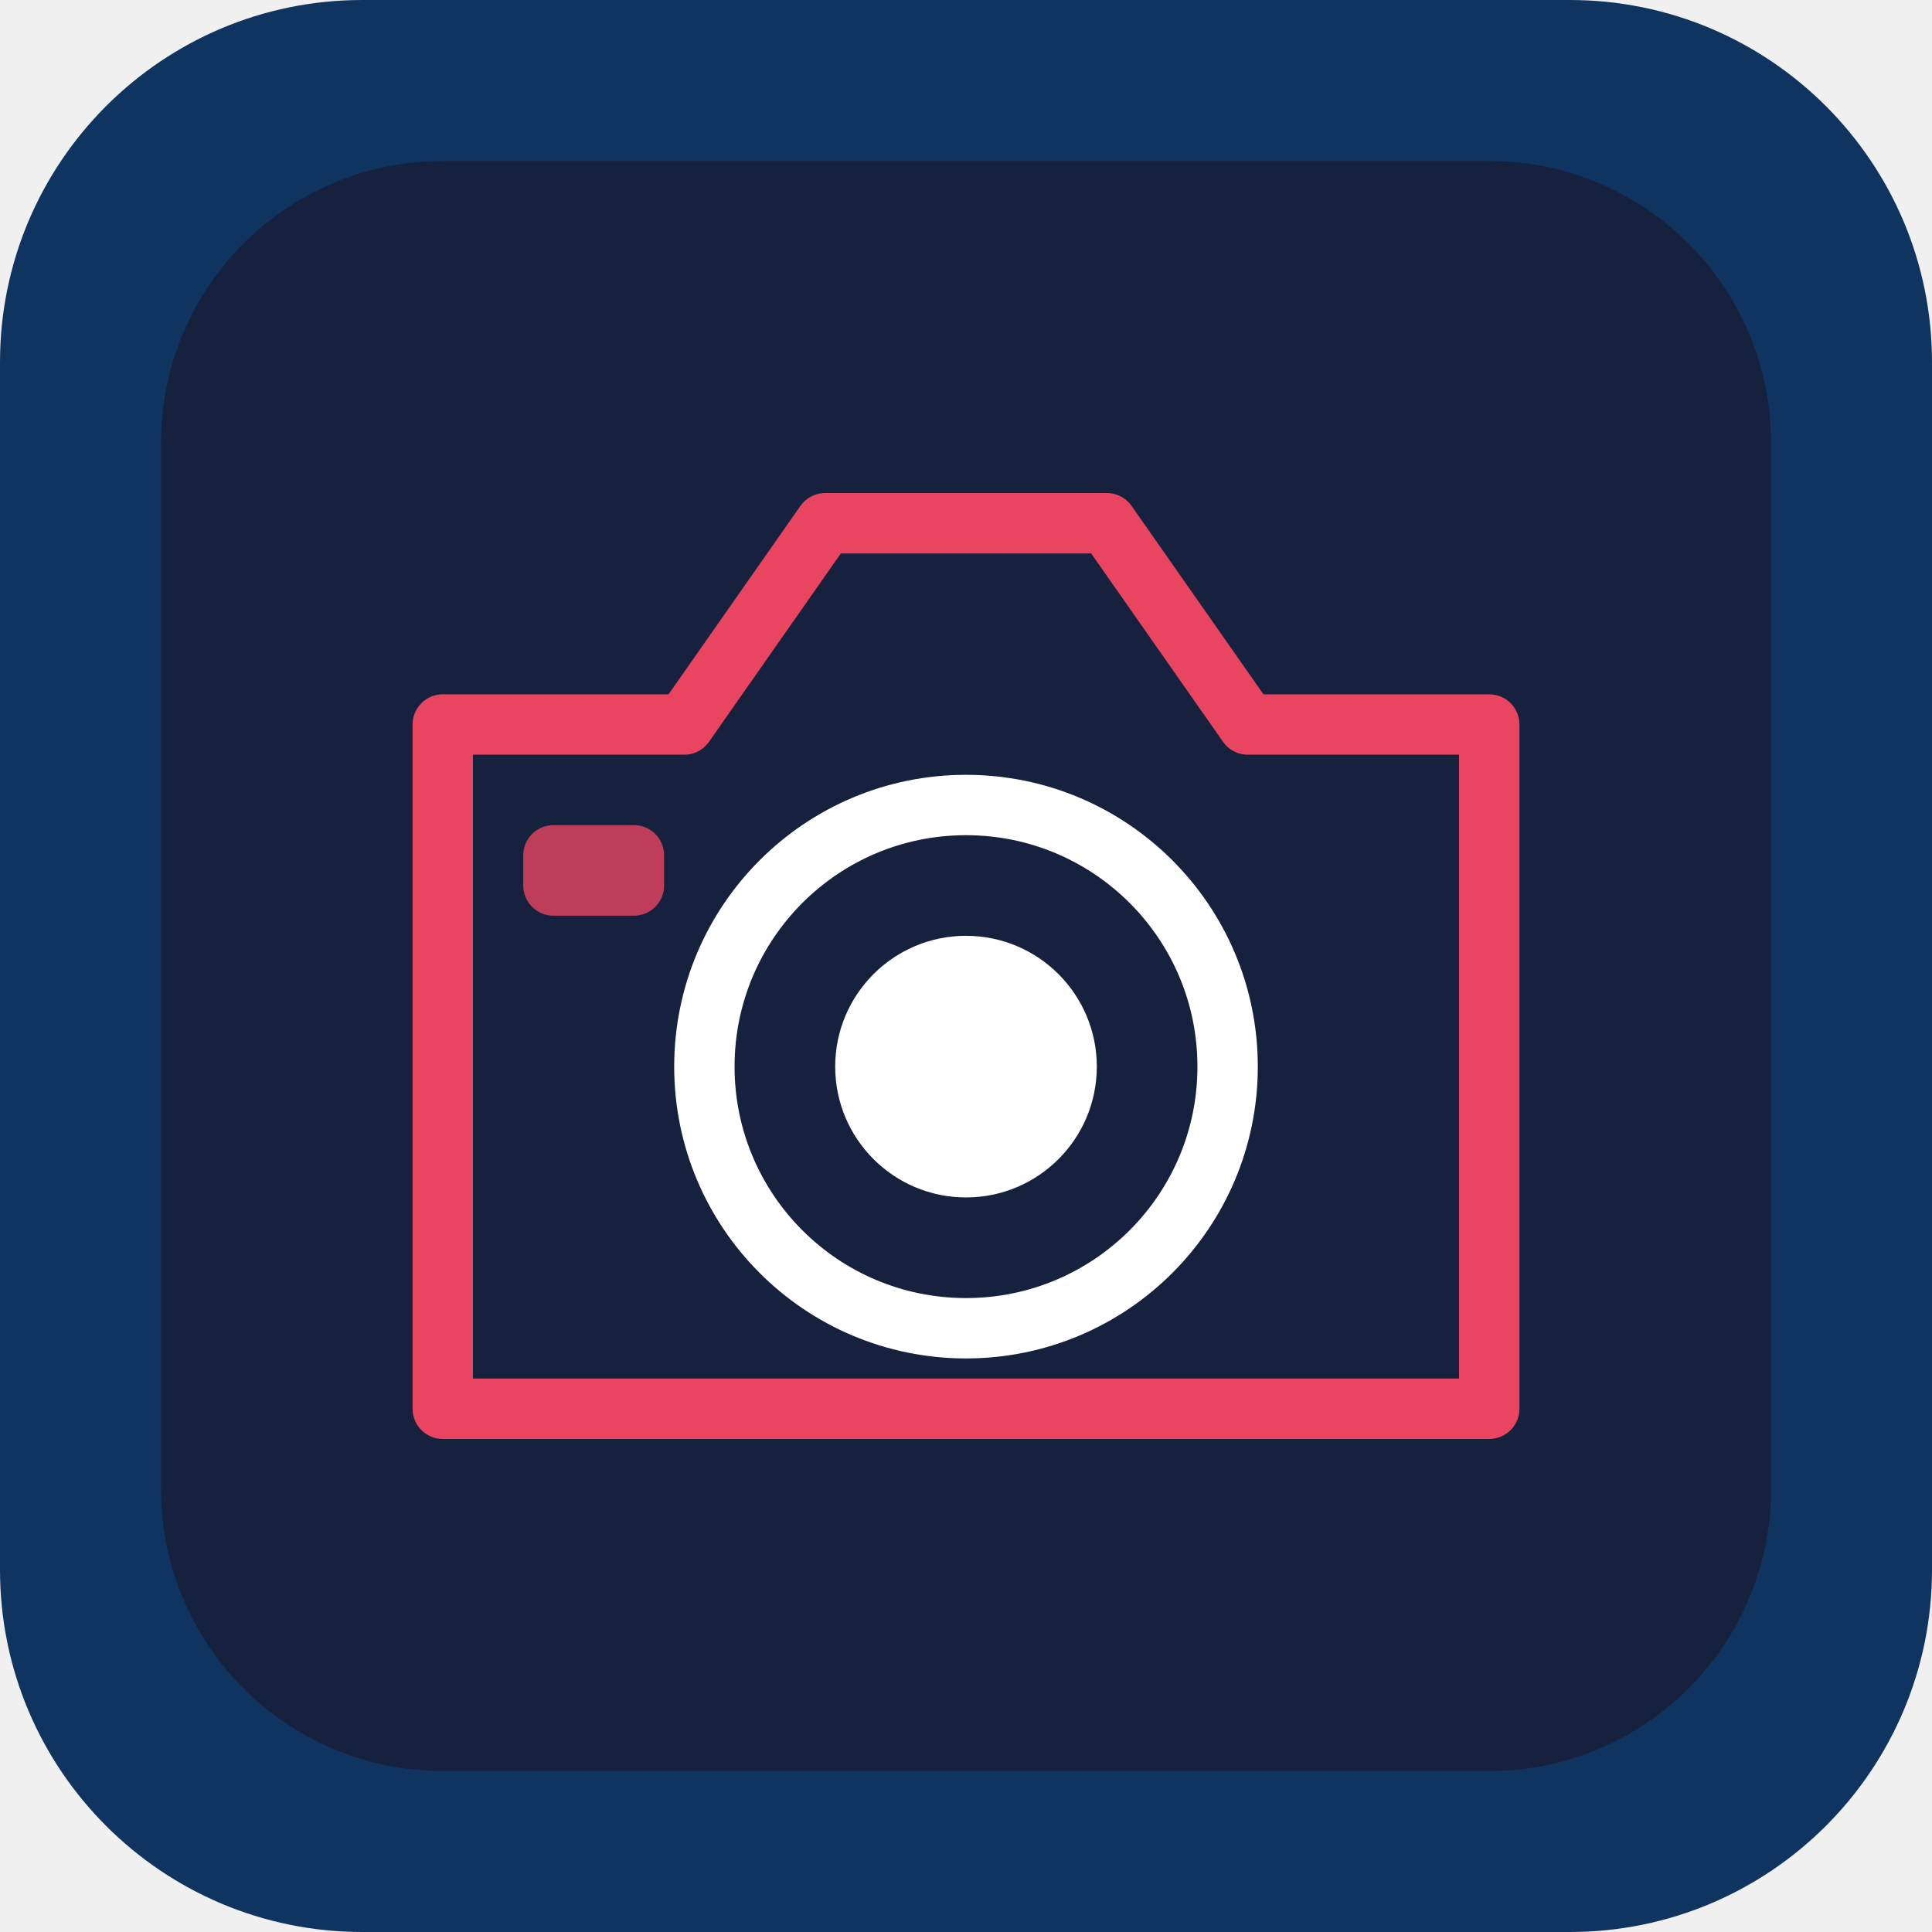
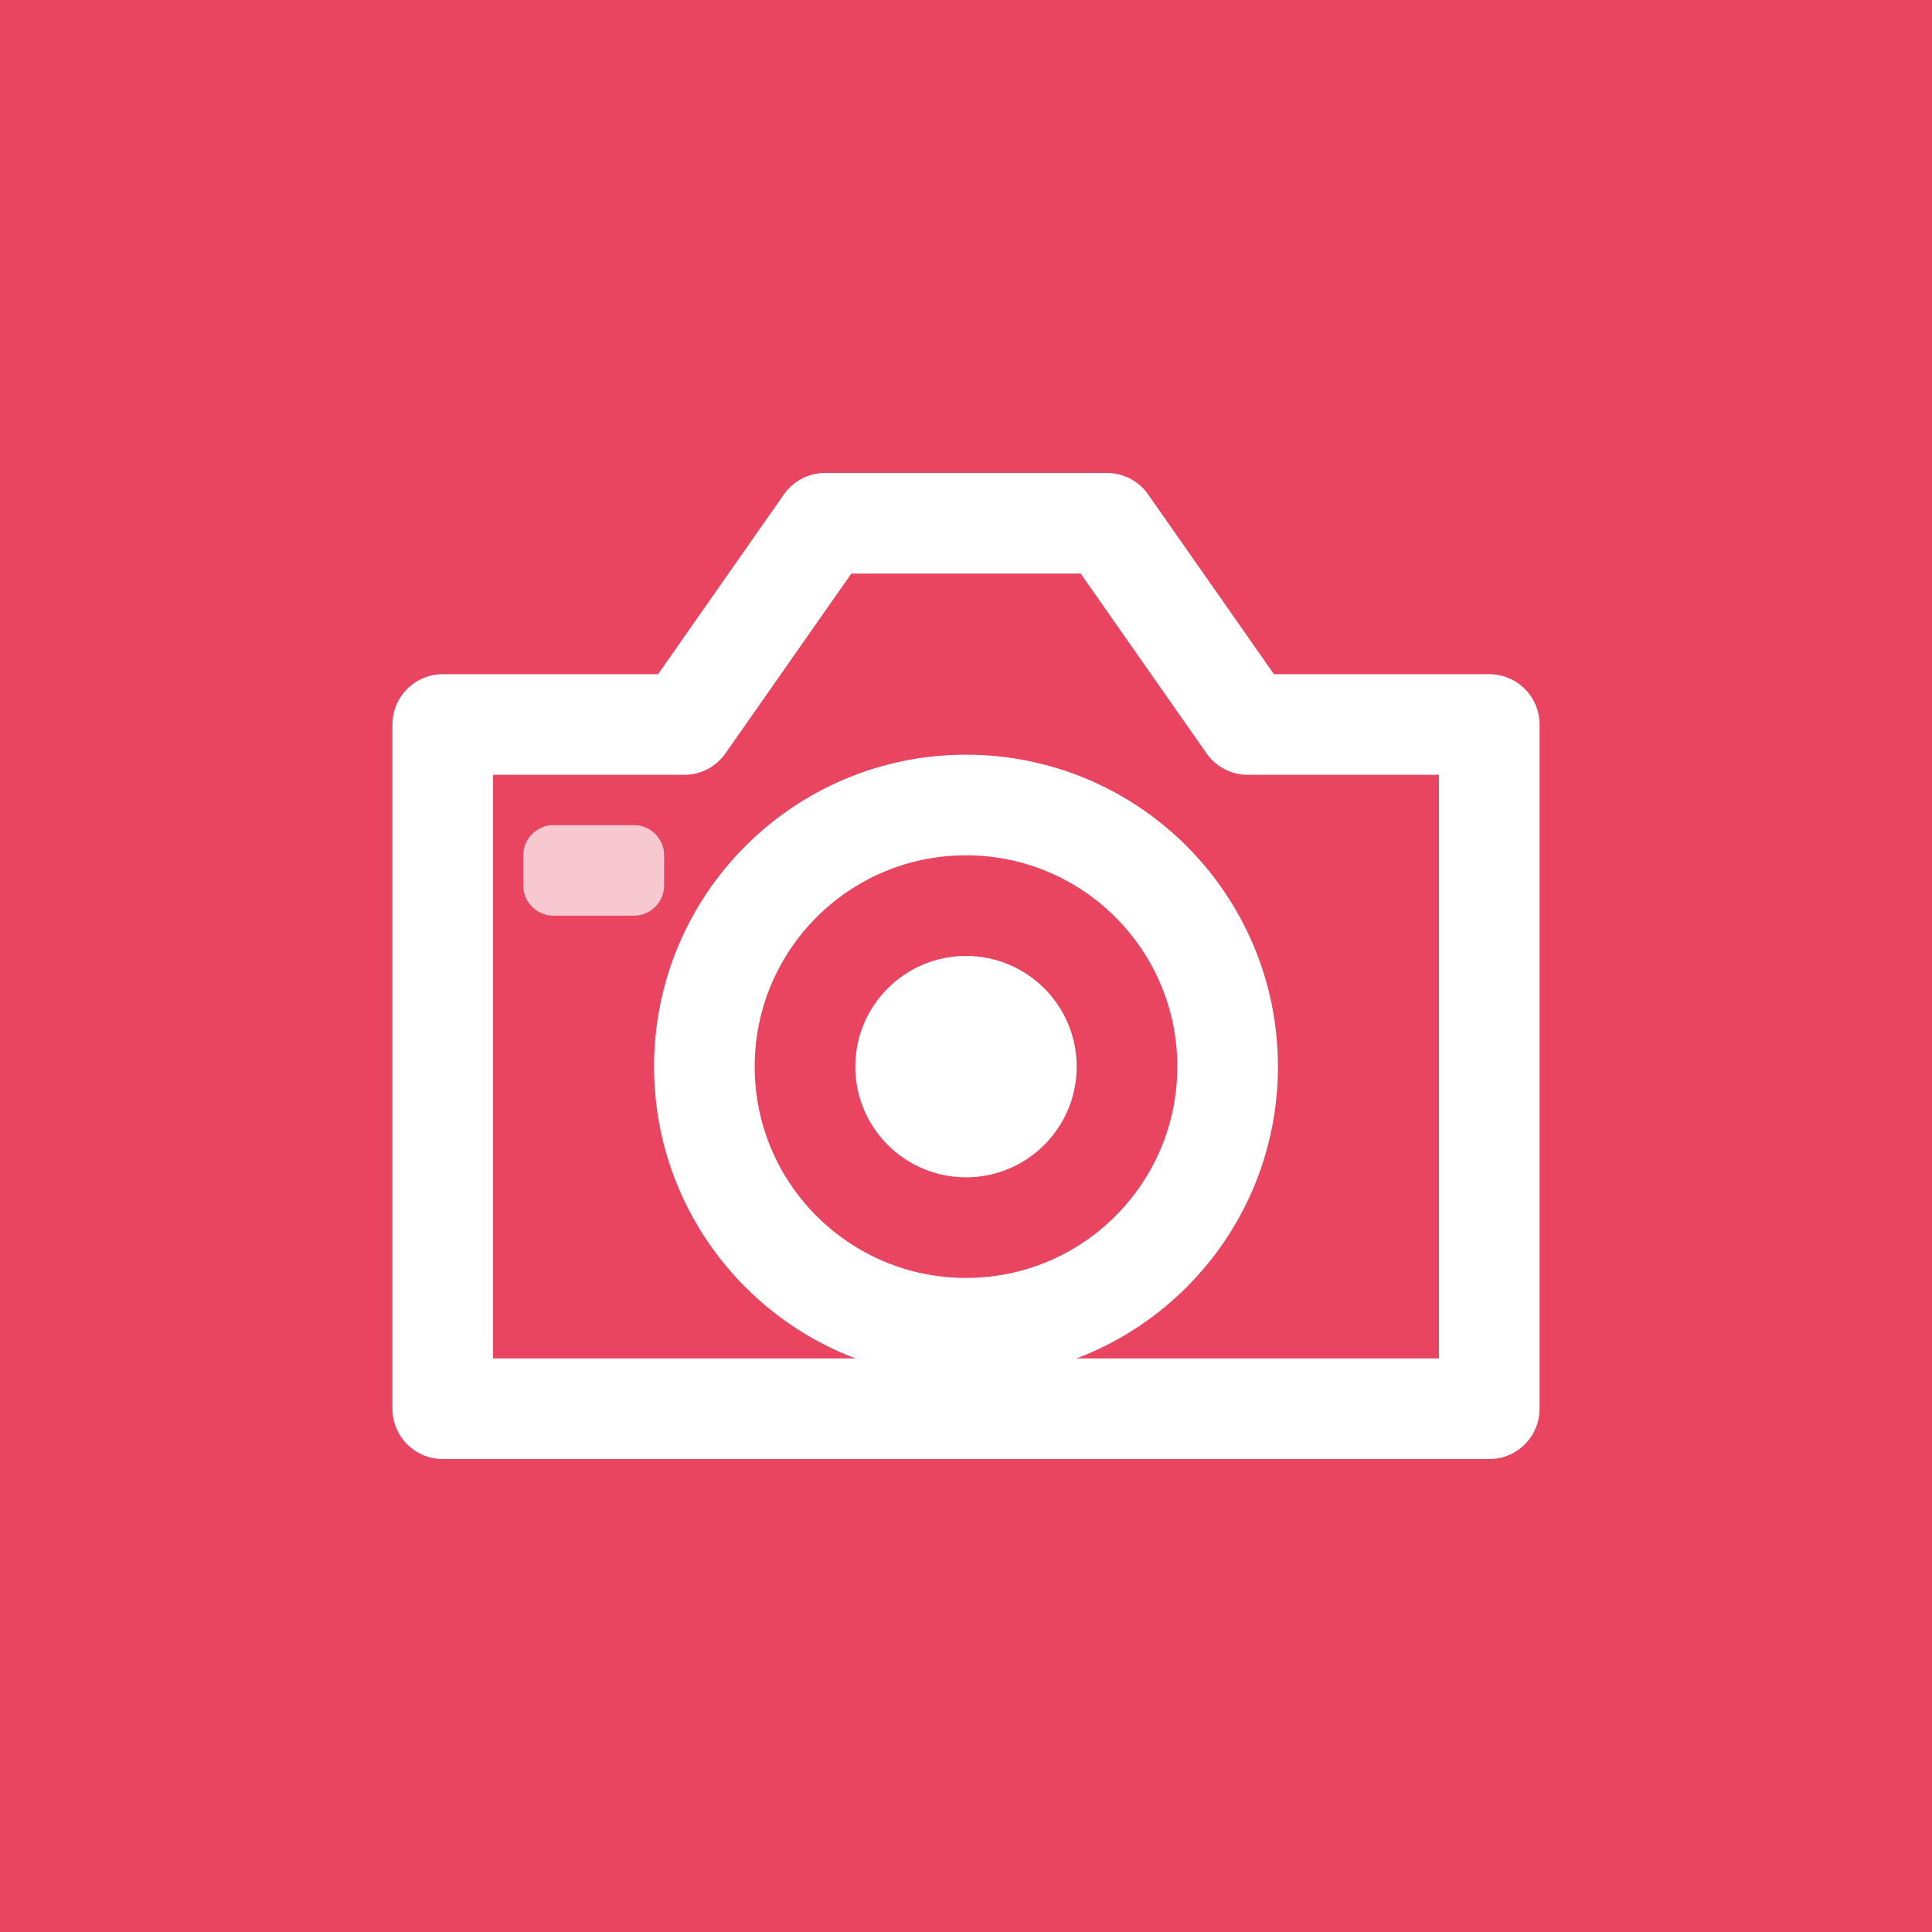
- <svg xmlns="http://www.w3.org/2000/svg" viewBox="0 0 192 192">
-   <rect width="192" height="192" rx="36" fill="#0f3460" />
-   <rect x="16" y="16" width="160" height="160" rx="28" fill="#16213e" />
-   <path d="M44 72h24l14-20h28l14 20h24v68H44V72z" fill="none" stroke="#e94560" stroke-width="6" stroke-linejoin="round" />
-   <circle cx="96" cy="106" r="26" fill="none" stroke="white" stroke-width="6" />
-   <circle cx="96" cy="106" r="13" fill="white" />
-   <rect x="52" y="82" width="14" height="9" rx="3" fill="#e94560" opacity="0.8" />
+ <svg xmlns="http://www.w3.org/2000/svg" viewBox="0 0 192 192" width="512" height="512">
+   <rect width="192" height="192" fill="#e94560" />
+   <path d="M44 72h24l14-20h28l14 20h24v68H44V72z" fill="none" stroke="#fff" stroke-width="10" stroke-linejoin="round" />
+   <circle cx="96" cy="106" r="26" fill="none" stroke="#fff" stroke-width="10" />
+   <circle cx="96" cy="106" r="11" fill="#fff" />
+   <rect x="52" y="82" width="14" height="9" rx="3" fill="#fff" opacity="0.7" />
</svg>
